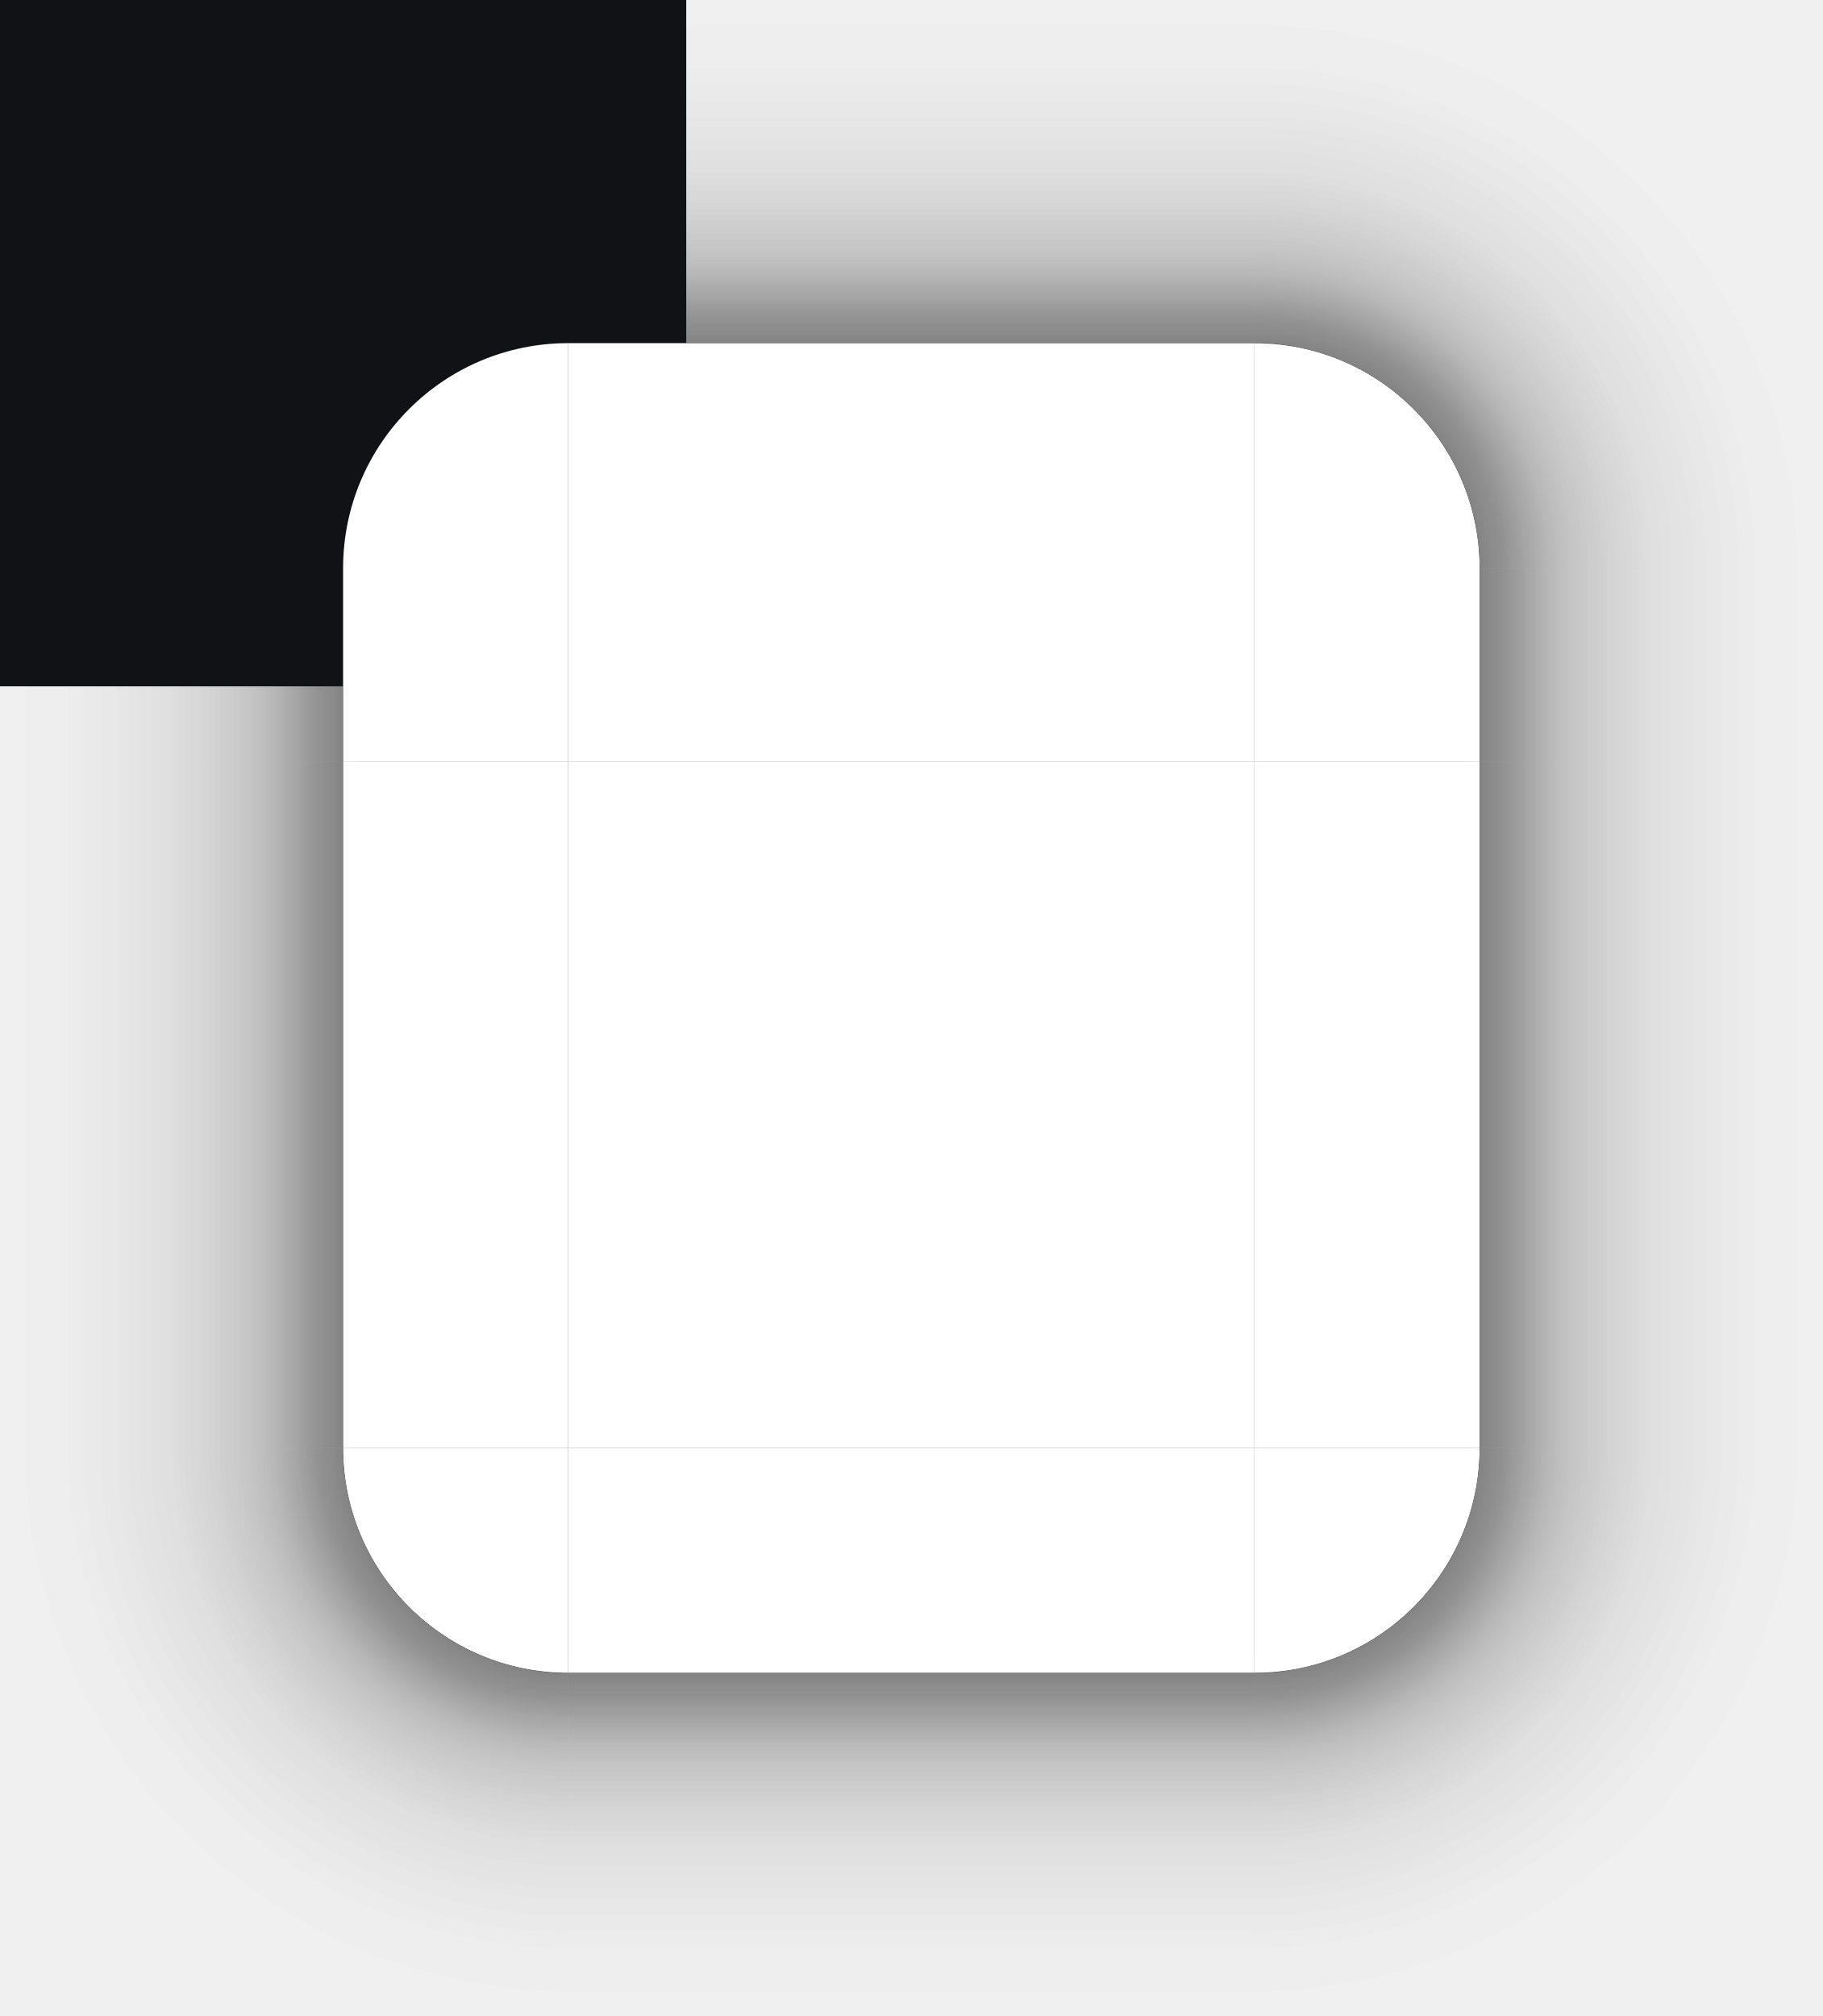
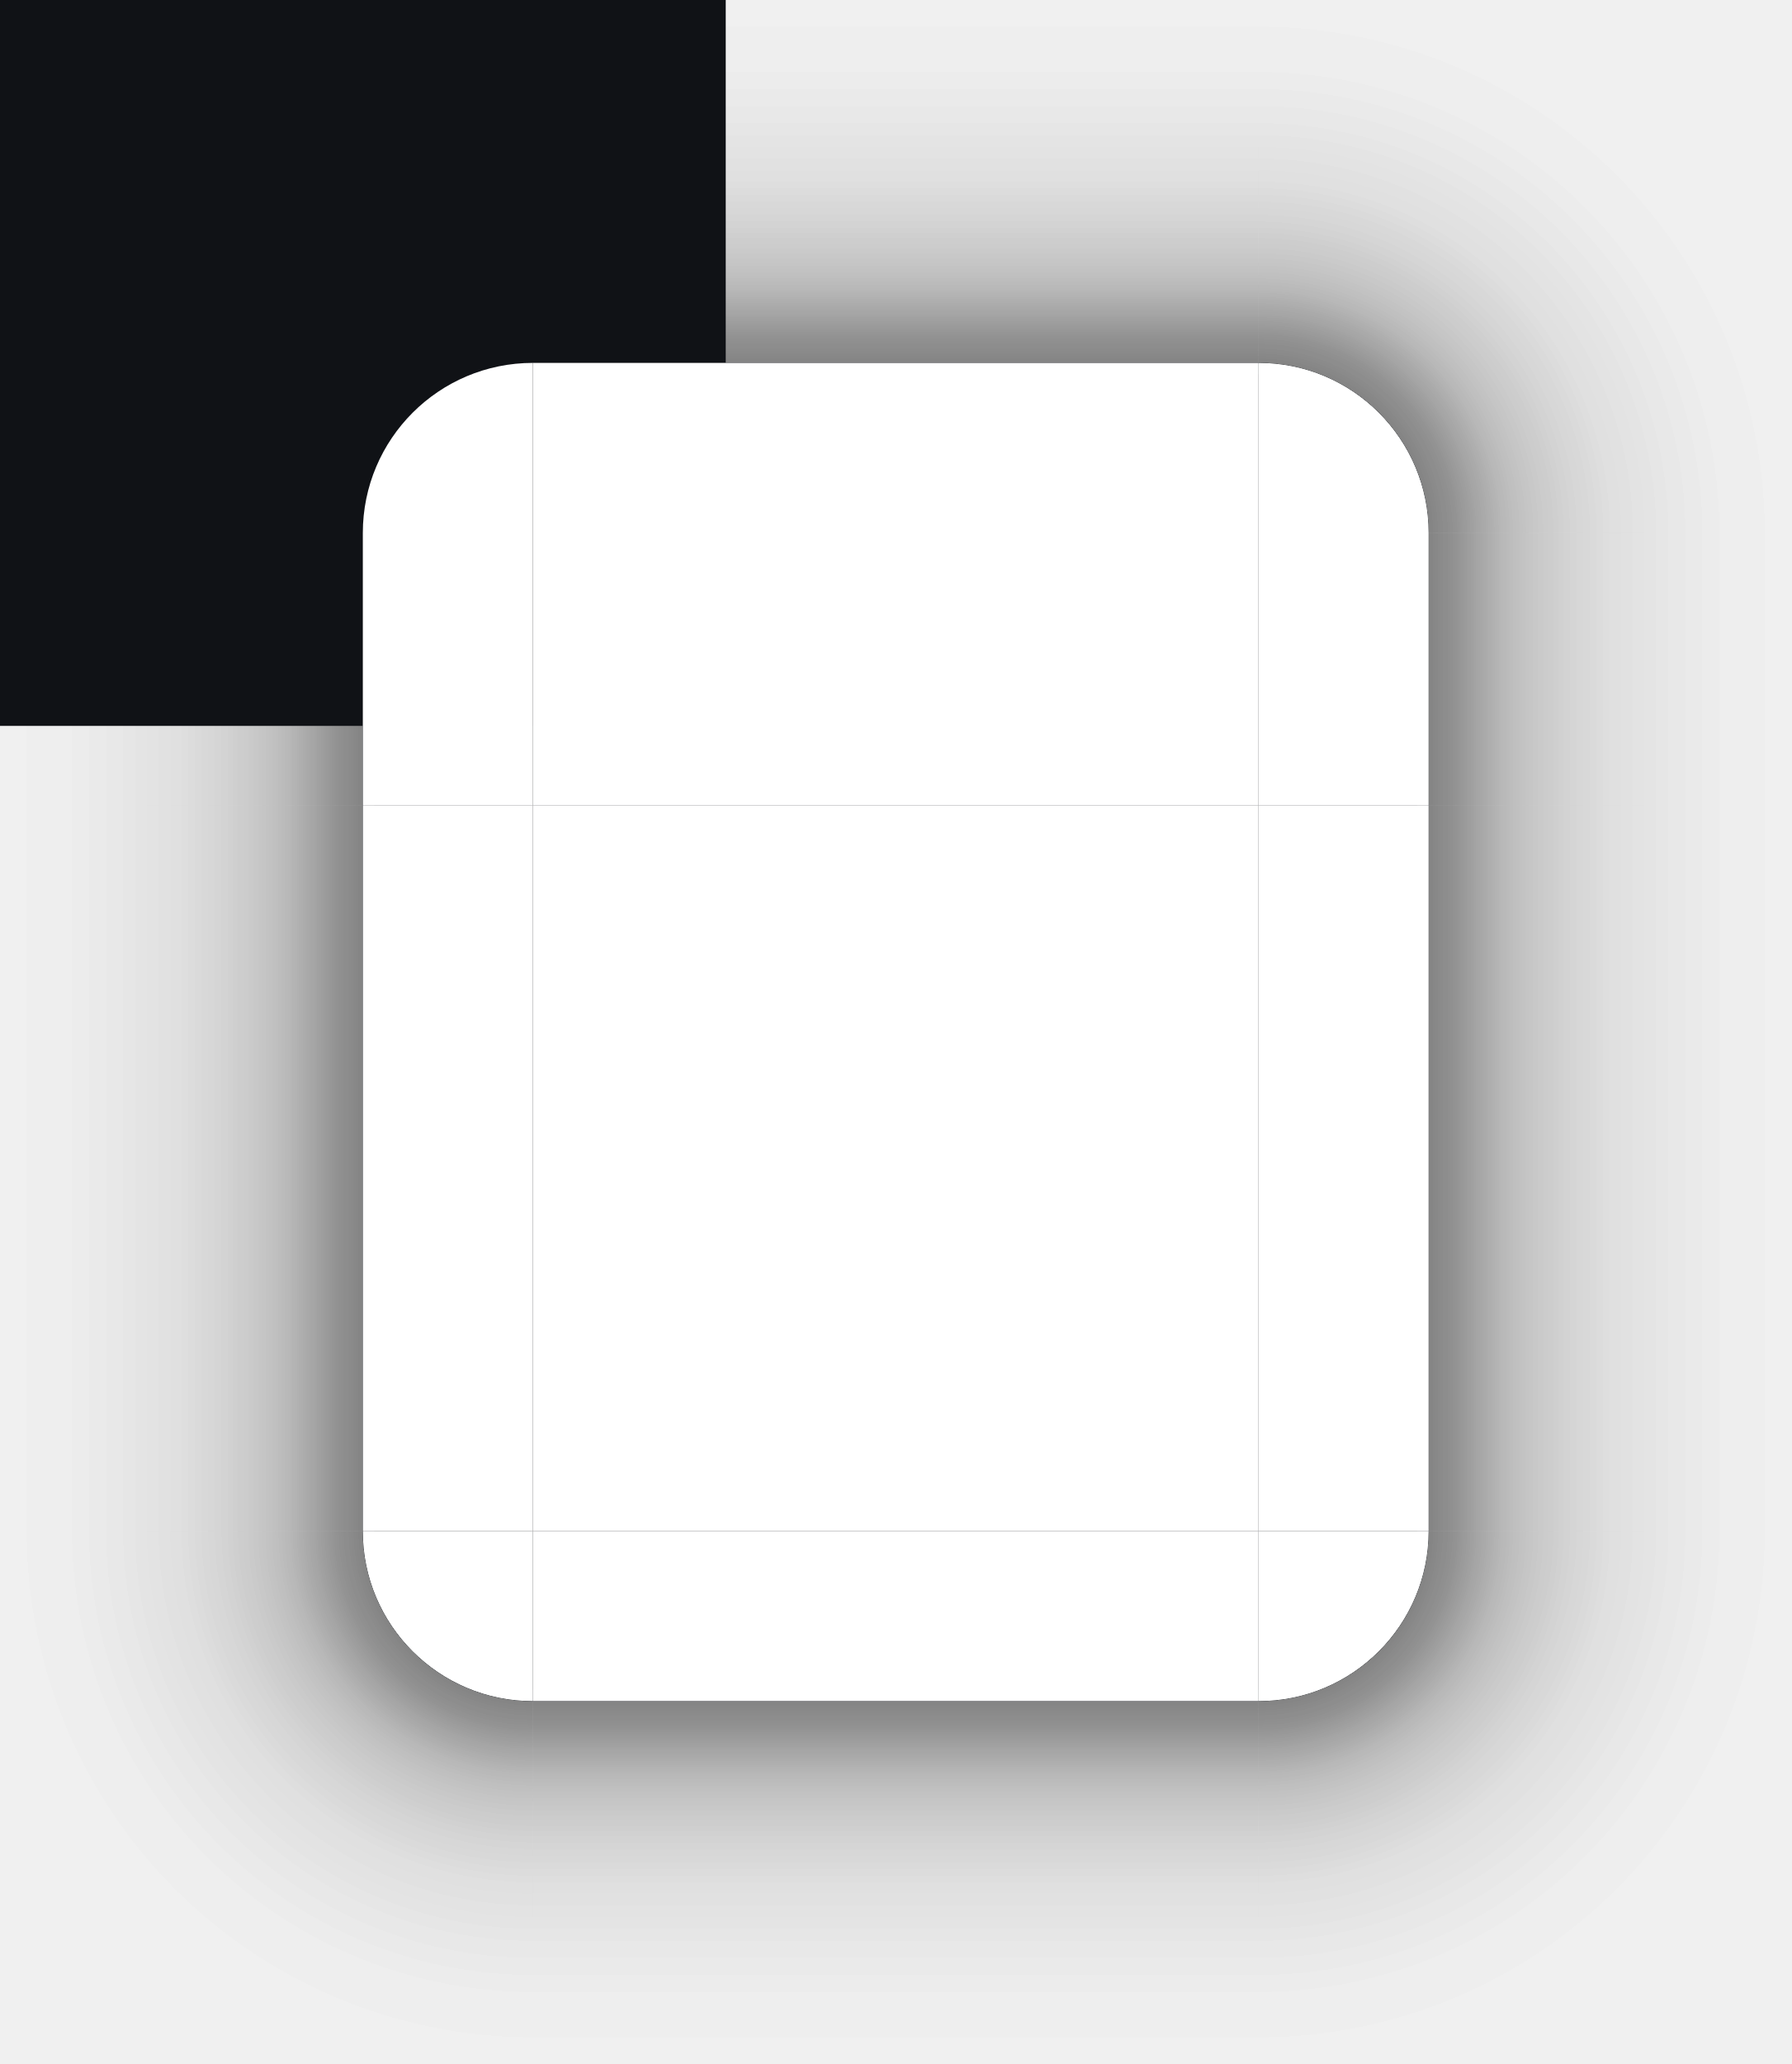
- <svg xmlns="http://www.w3.org/2000/svg" width="170" height="188" viewBox="0 0 170 188" version="1.1">
+ <svg xmlns="http://www.w3.org/2000/svg" width="158" height="182" viewBox="0 0 158 182" version="1.1">
  <defs>
    <linearGradient id="shadow-top" gradientUnits="userSpaceOnUse" x1="0" y1="0" x2="0" y2="32">
      <stop offset="0" stop-color="#000000" stop-opacity="0.000" />
      <stop offset="0.188" stop-color="#000000" stop-opacity="0.005" />
      <stop offset="0.344" stop-color="#000000" stop-opacity="0.018" />
      <stop offset="0.5" stop-color="#000000" stop-opacity="0.037" />
      <stop offset="0.625" stop-color="#000000" stop-opacity="0.064" />
      <stop offset="0.719" stop-color="#000000" stop-opacity="0.090" />
      <stop offset="0.797" stop-color="#000000" stop-opacity="0.125" />
      <stop offset="0.859" stop-color="#000000" stop-opacity="0.167" />
      <stop offset="0.922" stop-color="#000000" stop-opacity="0.215" />
      <stop offset="1" stop-color="#000000" stop-opacity="0.260" />
    </linearGradient>
-     <linearGradient id="shadow-bottom" gradientUnits="userSpaceOnUse" x1="0" y1="53" x2="0" y2="21">
+     <linearGradient id="shadow-bottom" gradientUnits="userSpaceOnUse" x1="0" y1="47" x2="0" y2="15">
      <stop offset="0" stop-color="#000000" stop-opacity="0.000" />
      <stop offset="0.188" stop-color="#000000" stop-opacity="0.005" />
      <stop offset="0.344" stop-color="#000000" stop-opacity="0.018" />
      <stop offset="0.5" stop-color="#000000" stop-opacity="0.037" />
      <stop offset="0.625" stop-color="#000000" stop-opacity="0.064" />
      <stop offset="0.719" stop-color="#000000" stop-opacity="0.090" />
      <stop offset="0.797" stop-color="#000000" stop-opacity="0.125" />
      <stop offset="0.859" stop-color="#000000" stop-opacity="0.167" />
      <stop offset="0.922" stop-color="#000000" stop-opacity="0.215" />
      <stop offset="1" stop-color="#000000" stop-opacity="0.260" />
    </linearGradient>
    <linearGradient id="shadow-left" gradientUnits="userSpaceOnUse" x1="0" y1="0" x2="32" y2="0">
      <stop offset="0" stop-color="#000000" stop-opacity="0.000" />
      <stop offset="0.188" stop-color="#000000" stop-opacity="0.005" />
      <stop offset="0.344" stop-color="#000000" stop-opacity="0.018" />
      <stop offset="0.5" stop-color="#000000" stop-opacity="0.037" />
      <stop offset="0.625" stop-color="#000000" stop-opacity="0.064" />
      <stop offset="0.719" stop-color="#000000" stop-opacity="0.090" />
      <stop offset="0.797" stop-color="#000000" stop-opacity="0.125" />
      <stop offset="0.859" stop-color="#000000" stop-opacity="0.167" />
      <stop offset="0.922" stop-color="#000000" stop-opacity="0.215" />
      <stop offset="1" stop-color="#000000" stop-opacity="0.260" />
    </linearGradient>
-     <linearGradient id="shadow-right" gradientUnits="userSpaceOnUse" x1="53" y1="0" x2="21" y2="0">
-       <stop offset="0" stop-color="#000000" stop-opacity="0.000" />
-       <stop offset="0.188" stop-color="#000000" stop-opacity="0.005" />
-       <stop offset="0.344" stop-color="#000000" stop-opacity="0.018" />
-       <stop offset="0.5" stop-color="#000000" stop-opacity="0.037" />
-       <stop offset="0.625" stop-color="#000000" stop-opacity="0.064" />
-       <stop offset="0.719" stop-color="#000000" stop-opacity="0.090" />
-       <stop offset="0.797" stop-color="#000000" stop-opacity="0.125" />
-       <stop offset="0.859" stop-color="#000000" stop-opacity="0.167" />
-       <stop offset="0.922" stop-color="#000000" stop-opacity="0.215" />
-       <stop offset="1" stop-color="#000000" stop-opacity="0.260" />
-     </linearGradient>
-     <radialGradient id="shadow-topleft" gradientUnits="userSpaceOnUse" cx="53" cy="53" r="53">
-       <stop offset="0" stop-color="#000000" stop-opacity="0.260" />
-       <stop offset="0.396" stop-color="#000000" stop-opacity="0.260" />
-       <stop offset="0.396" stop-color="#000000" stop-opacity="0.260" />
-       <stop offset="0.443" stop-color="#000000" stop-opacity="0.215" />
-       <stop offset="0.481" stop-color="#000000" stop-opacity="0.167" />
-       <stop offset="0.519" stop-color="#000000" stop-opacity="0.125" />
-       <stop offset="0.566" stop-color="#000000" stop-opacity="0.090" />
-       <stop offset="0.623" stop-color="#000000" stop-opacity="0.064" />
-       <stop offset="0.698" stop-color="#000000" stop-opacity="0.037" />
-       <stop offset="0.792" stop-color="#000000" stop-opacity="0.018" />
-       <stop offset="0.887" stop-color="#000000" stop-opacity="0.005" />
-       <stop offset="1" stop-color="#000000" stop-opacity="0.000" />
-     </radialGradient>
-     <radialGradient id="shadow-topright" gradientUnits="userSpaceOnUse" cx="0" cy="53" r="53">
-       <stop offset="0" stop-color="#000000" stop-opacity="0.260" />
-       <stop offset="0.396" stop-color="#000000" stop-opacity="0.260" />
-       <stop offset="0.396" stop-color="#000000" stop-opacity="0.260" />
-       <stop offset="0.443" stop-color="#000000" stop-opacity="0.215" />
-       <stop offset="0.481" stop-color="#000000" stop-opacity="0.167" />
-       <stop offset="0.519" stop-color="#000000" stop-opacity="0.125" />
-       <stop offset="0.566" stop-color="#000000" stop-opacity="0.090" />
-       <stop offset="0.623" stop-color="#000000" stop-opacity="0.064" />
-       <stop offset="0.698" stop-color="#000000" stop-opacity="0.037" />
-       <stop offset="0.792" stop-color="#000000" stop-opacity="0.018" />
-       <stop offset="0.887" stop-color="#000000" stop-opacity="0.005" />
-       <stop offset="1" stop-color="#000000" stop-opacity="0.000" />
-     </radialGradient>
-     <radialGradient id="shadow-bottomleft" gradientUnits="userSpaceOnUse" cx="53" cy="0" r="53">
-       <stop offset="0" stop-color="#000000" stop-opacity="0.260" />
-       <stop offset="0.396" stop-color="#000000" stop-opacity="0.260" />
-       <stop offset="0.396" stop-color="#000000" stop-opacity="0.260" />
-       <stop offset="0.443" stop-color="#000000" stop-opacity="0.215" />
-       <stop offset="0.481" stop-color="#000000" stop-opacity="0.167" />
-       <stop offset="0.519" stop-color="#000000" stop-opacity="0.125" />
-       <stop offset="0.566" stop-color="#000000" stop-opacity="0.090" />
-       <stop offset="0.623" stop-color="#000000" stop-opacity="0.064" />
-       <stop offset="0.698" stop-color="#000000" stop-opacity="0.037" />
-       <stop offset="0.792" stop-color="#000000" stop-opacity="0.018" />
-       <stop offset="0.887" stop-color="#000000" stop-opacity="0.005" />
-       <stop offset="1" stop-color="#000000" stop-opacity="0.000" />
-     </radialGradient>
-     <radialGradient id="shadow-bottomright" gradientUnits="userSpaceOnUse" cx="0" cy="0" r="53">
-       <stop offset="0" stop-color="#000000" stop-opacity="0.260" />
-       <stop offset="0.396" stop-color="#000000" stop-opacity="0.260" />
-       <stop offset="0.396" stop-color="#000000" stop-opacity="0.260" />
-       <stop offset="0.443" stop-color="#000000" stop-opacity="0.215" />
-       <stop offset="0.481" stop-color="#000000" stop-opacity="0.167" />
-       <stop offset="0.519" stop-color="#000000" stop-opacity="0.125" />
-       <stop offset="0.566" stop-color="#000000" stop-opacity="0.090" />
-       <stop offset="0.623" stop-color="#000000" stop-opacity="0.064" />
-       <stop offset="0.698" stop-color="#000000" stop-opacity="0.037" />
-       <stop offset="0.792" stop-color="#000000" stop-opacity="0.018" />
-       <stop offset="0.887" stop-color="#000000" stop-opacity="0.005" />
+     <linearGradient id="shadow-right" gradientUnits="userSpaceOnUse" x1="47" y1="0" x2="15" y2="0">
+       <stop offset="0" stop-color="#000000" stop-opacity="0.000" />
+       <stop offset="0.188" stop-color="#000000" stop-opacity="0.005" />
+       <stop offset="0.344" stop-color="#000000" stop-opacity="0.018" />
+       <stop offset="0.5" stop-color="#000000" stop-opacity="0.037" />
+       <stop offset="0.625" stop-color="#000000" stop-opacity="0.064" />
+       <stop offset="0.719" stop-color="#000000" stop-opacity="0.090" />
+       <stop offset="0.797" stop-color="#000000" stop-opacity="0.125" />
+       <stop offset="0.859" stop-color="#000000" stop-opacity="0.167" />
+       <stop offset="0.922" stop-color="#000000" stop-opacity="0.215" />
+       <stop offset="1" stop-color="#000000" stop-opacity="0.260" />
+     </linearGradient>
+     <radialGradient id="shadow-topleft" gradientUnits="userSpaceOnUse" cx="47" cy="47" r="47">
+       <stop offset="0" stop-color="#000000" stop-opacity="0.260" />
+       <stop offset="0.319" stop-color="#000000" stop-opacity="0.260" />
+       <stop offset="0.319" stop-color="#000000" stop-opacity="0.260" />
+       <stop offset="0.372" stop-color="#000000" stop-opacity="0.215" />
+       <stop offset="0.415" stop-color="#000000" stop-opacity="0.167" />
+       <stop offset="0.457" stop-color="#000000" stop-opacity="0.125" />
+       <stop offset="0.511" stop-color="#000000" stop-opacity="0.090" />
+       <stop offset="0.574" stop-color="#000000" stop-opacity="0.064" />
+       <stop offset="0.66" stop-color="#000000" stop-opacity="0.037" />
+       <stop offset="0.766" stop-color="#000000" stop-opacity="0.018" />
+       <stop offset="0.872" stop-color="#000000" stop-opacity="0.005" />
+       <stop offset="1" stop-color="#000000" stop-opacity="0.000" />
+     </radialGradient>
+     <radialGradient id="shadow-topright" gradientUnits="userSpaceOnUse" cx="0" cy="47" r="47">
+       <stop offset="0" stop-color="#000000" stop-opacity="0.260" />
+       <stop offset="0.319" stop-color="#000000" stop-opacity="0.260" />
+       <stop offset="0.319" stop-color="#000000" stop-opacity="0.260" />
+       <stop offset="0.372" stop-color="#000000" stop-opacity="0.215" />
+       <stop offset="0.415" stop-color="#000000" stop-opacity="0.167" />
+       <stop offset="0.457" stop-color="#000000" stop-opacity="0.125" />
+       <stop offset="0.511" stop-color="#000000" stop-opacity="0.090" />
+       <stop offset="0.574" stop-color="#000000" stop-opacity="0.064" />
+       <stop offset="0.66" stop-color="#000000" stop-opacity="0.037" />
+       <stop offset="0.766" stop-color="#000000" stop-opacity="0.018" />
+       <stop offset="0.872" stop-color="#000000" stop-opacity="0.005" />
+       <stop offset="1" stop-color="#000000" stop-opacity="0.000" />
+     </radialGradient>
+     <radialGradient id="shadow-bottomleft" gradientUnits="userSpaceOnUse" cx="47" cy="0" r="47">
+       <stop offset="0" stop-color="#000000" stop-opacity="0.260" />
+       <stop offset="0.319" stop-color="#000000" stop-opacity="0.260" />
+       <stop offset="0.319" stop-color="#000000" stop-opacity="0.260" />
+       <stop offset="0.372" stop-color="#000000" stop-opacity="0.215" />
+       <stop offset="0.415" stop-color="#000000" stop-opacity="0.167" />
+       <stop offset="0.457" stop-color="#000000" stop-opacity="0.125" />
+       <stop offset="0.511" stop-color="#000000" stop-opacity="0.090" />
+       <stop offset="0.574" stop-color="#000000" stop-opacity="0.064" />
+       <stop offset="0.66" stop-color="#000000" stop-opacity="0.037" />
+       <stop offset="0.766" stop-color="#000000" stop-opacity="0.018" />
+       <stop offset="0.872" stop-color="#000000" stop-opacity="0.005" />
+       <stop offset="1" stop-color="#000000" stop-opacity="0.000" />
+     </radialGradient>
+     <radialGradient id="shadow-bottomright" gradientUnits="userSpaceOnUse" cx="0" cy="0" r="47">
+       <stop offset="0" stop-color="#000000" stop-opacity="0.260" />
+       <stop offset="0.319" stop-color="#000000" stop-opacity="0.260" />
+       <stop offset="0.319" stop-color="#000000" stop-opacity="0.260" />
+       <stop offset="0.372" stop-color="#000000" stop-opacity="0.215" />
+       <stop offset="0.415" stop-color="#000000" stop-opacity="0.167" />
+       <stop offset="0.457" stop-color="#000000" stop-opacity="0.125" />
+       <stop offset="0.511" stop-color="#000000" stop-opacity="0.090" />
+       <stop offset="0.574" stop-color="#000000" stop-opacity="0.064" />
+       <stop offset="0.66" stop-color="#000000" stop-opacity="0.037" />
+       <stop offset="0.766" stop-color="#000000" stop-opacity="0.018" />
+       <stop offset="0.872" stop-color="#000000" stop-opacity="0.005" />
      <stop offset="1" stop-color="#000000" stop-opacity="0.000" />
    </radialGradient>
  </defs>
  <g id="decoration-topleft" transform="translate(0,0)">
-     <rect x="0" y="0" width="53" height="71" fill="none" stroke="none" />
-     <rect x="0" y="0" width="53" height="53" fill="url(#shadow-topleft)" />
-     <rect x="0" y="53" width="32" height="18" fill="url(#shadow-left)" />
-     <path d="M 32,53 A 21,21 0 0 1 53,32 L 53,71 L 32,71 Z" fill="#15181C" />
-     <path d="M 32,53 A 21,21 0 0 1 53,32 L 53,33 A 20,20 0 0 0 33,53 L 33,71 L 32,71 Z" fill="#3F4246" />
-   </g>
-   <g id="decoration-top" transform="translate(53,0)">
+     <rect x="0" y="0" width="47" height="71" fill="none" stroke="none" />
+     <rect x="0" y="0" width="47" height="47" fill="url(#shadow-topleft)" />
+     <rect x="0" y="47" width="32" height="24" fill="url(#shadow-left)" />
+     <path d="M 32,47 A 15,15 0 0 1 47,32 L 47,71 L 32,71 Z" fill="#15181C" />
+     <path d="M 32,47 A 15,15 0 0 1 47,32 L 47,33 A 14,14 0 0 0 33,47 L 33,71 L 32,71 Z" fill="#3F4246" />
+     <path d="M 32.58,45.48 A 14.50,14.50 0 0 1 45.48,32.58" fill="none" stroke="#3F4246" stroke-width="1.00" />
+   </g>
+   <g id="decoration-top" transform="translate(47,0)">
    <rect x="0" y="0" width="64" height="71" fill="none" stroke="none" />
    <rect x="0" y="0" width="64" height="32" fill="url(#shadow-top)" />
    <rect x="0" y="32" width="64" height="39" fill="#15181C" />
    <rect x="0" y="32" width="64" height="1" fill="#3F4246" />
  </g>
-   <g id="decoration-topright" transform="translate(117,0)">
-     <rect x="0" y="0" width="53" height="71" fill="none" stroke="none" />
-     <rect x="0" y="0" width="53" height="53" fill="url(#shadow-topright)" />
-     <rect x="21" y="53" width="32" height="18" fill="url(#shadow-right)" />
-     <path d="M 0,32 L 0,71 L 21,71 L 21,53 A 21,21 0 0 0 0,32 Z" fill="#15181C" />
-     <path d="M 0,32 A 21,21 0 0 1 21,53 L 21,71 L 20,71 L 20,53 A 20,20 0 0 0 1,32 L 0,32 Z" fill="#3F4246" />
+   <g id="decoration-topright" transform="translate(111,0)">
+     <rect x="0" y="0" width="47" height="71" fill="none" stroke="none" />
+     <rect x="0" y="0" width="47" height="47" fill="url(#shadow-topright)" />
+     <rect x="15" y="47" width="32" height="24" fill="url(#shadow-right)" />
+     <path d="M 0,32 L 0,71 L 15,71 L 15,47 A 15,15 0 0 0 0,32 Z" fill="#15181C" />
+     <path d="M 0,32 A 15,15 0 0 1 15,47 L 15,71 L 14,71 L 14,47 A 14,14 0 0 0 0,33 L 0,32 Z" fill="#3F4246" />
+     <path d="M 1.52,32.58 A 14.50,14.50 0 0 1 14.42,45.48" fill="none" stroke="#3F4246" stroke-width="1.00" />
  </g>
  <g id="decoration-left" transform="translate(0,71)">
-     <rect x="0" y="0" width="53" height="64" fill="none" stroke="none" />
+     <rect x="0" y="0" width="47" height="64" fill="none" stroke="none" />
    <rect x="0" y="0" width="32" height="64" fill="url(#shadow-left)" />
-     <rect x="32" y="0" width="21" height="64" fill="#15181C" />
+     <rect x="32" y="0" width="15" height="64" fill="#15181C" />
    <rect x="32" y="0" width="1" height="64" fill="#3F4246" />
  </g>
-   <g id="decoration-center" transform="translate(53,71)">
+   <g id="decoration-center" transform="translate(47,71)">
    <rect x="0" y="0" width="64" height="64" fill="none" stroke="none" />
    <rect x="0" y="0" width="64" height="64" fill="#15181C" />
  </g>
-   <g id="decoration-right" transform="translate(117,71)">
-     <rect x="0" y="0" width="53" height="64" fill="none" stroke="none" />
-     <rect x="21" y="0" width="32" height="64" fill="url(#shadow-right)" />
-     <rect x="0" y="0" width="21" height="64" fill="#15181C" />
-     <rect x="20" y="0" width="1" height="64" fill="#3F4246" />
+   <g id="decoration-right" transform="translate(111,71)">
+     <rect x="0" y="0" width="47" height="64" fill="none" stroke="none" />
+     <rect x="15" y="0" width="32" height="64" fill="url(#shadow-right)" />
+     <rect x="0" y="0" width="15" height="64" fill="#15181C" />
+     <rect x="14" y="0" width="1" height="64" fill="#3F4246" />
  </g>
  <g id="decoration-bottomleft" transform="translate(0,135)">
-     <rect x="0" y="0" width="53" height="53" fill="none" stroke="none" />
-     <rect x="0" y="0" width="53" height="53" fill="url(#shadow-bottomleft)" />
-     <path d="M 32,0 L 53,0 L 53,21 A 21,21 0 0 1 32,0 Z" fill="#15181C" />
-     <path d="M 32,0 A 21,21 0 0 0 53,21 L 52,21 A 20,20 0 0 1 33,0 L 32,0 Z" fill="#3F4246" />
-   </g>
-   <g id="decoration-bottom" transform="translate(53,135)">
-     <rect x="0" y="0" width="64" height="53" fill="none" stroke="none" />
-     <rect x="0" y="21" width="64" height="32" fill="url(#shadow-bottom)" />
-     <rect x="0" y="0" width="64" height="21" fill="#15181C" />
-     <rect x="0" y="20" width="64" height="1" fill="#3F4246" />
-   </g>
-   <g id="decoration-bottomright" transform="translate(117,135)">
-     <rect x="0" y="0" width="53" height="53" fill="none" stroke="none" />
-     <rect x="0" y="0" width="53" height="53" fill="url(#shadow-bottomright)" />
-     <path d="M 0,0 L 21,0 A 21,21 0 0 1 0,21 L 0,0 Z" fill="#15181C" />
-     <path d="M 21,0 A 21,21 0 0 1 0,21 L 1,21 A 20,20 0 0 0 20,0 L 21,0 Z" fill="#3F4246" />
+     <rect x="0" y="0" width="47" height="47" fill="none" stroke="none" />
+     <rect x="0" y="0" width="47" height="47" fill="url(#shadow-bottomleft)" />
+     <path d="M 32,0 L 47,0 L 47,15 A 15,15 0 0 1 32,0 Z" fill="#15181C" />
+     <path d="M 32,0 A 15,15 0 0 0 47,15 L 47,14 A 14,14 0 0 1 33,0 L 32,0 Z" fill="#3F4246" />
+     <path d="M 32.58,1.52 A 14.50,14.50 0 0 0 45.48,14.42" fill="none" stroke="#3F4246" stroke-width="1.00" />
+   </g>
+   <g id="decoration-bottom" transform="translate(47,135)">
+     <rect x="0" y="0" width="64" height="47" fill="none" stroke="none" />
+     <rect x="0" y="15" width="64" height="32" fill="url(#shadow-bottom)" />
+     <rect x="0" y="0" width="64" height="15" fill="#15181C" />
+     <rect x="0" y="14" width="64" height="1" fill="#3F4246" />
+   </g>
+   <g id="decoration-bottomright" transform="translate(111,135)">
+     <rect x="0" y="0" width="47" height="47" fill="none" stroke="none" />
+     <rect x="0" y="0" width="47" height="47" fill="url(#shadow-bottomright)" />
+     <path d="M 0,0 L 15,0 A 15,15 0 0 1 0,15 L 0,0 Z" fill="#15181C" />
+     <path d="M 15,0 A 15,15 0 0 1 0,15 L 0,14 A 14,14 0 0 0 14,0 L 15,0 Z" fill="#3F4246" />
+     <path d="M 14.42,1.52 A 14.50,14.50 0 0 1 1.52,14.42" fill="none" stroke="#3F4246" stroke-width="1.00" />
  </g>
  <g id="decoration-inactive-topleft" transform="translate(0,0)">
-     <rect x="0" y="0" width="53" height="71" fill="none" stroke="none" />
-     <rect x="0" y="0" width="53" height="53" fill="url(#shadow-topleft)" />
-     <rect x="0" y="53" width="32" height="18" fill="url(#shadow-left)" />
-     <path d="M 32,53 A 21,21 0 0 1 53,32 L 53,71 L 32,71 Z" fill="#101216" />
-     <path d="M 32,53 A 21,21 0 0 1 53,32 L 53,33 A 20,20 0 0 0 33,53 L 33,71 L 32,71 Z" fill="#3F4246" />
-   </g>
-   <g id="decoration-inactive-top" transform="translate(53,0)">
+     <rect x="0" y="0" width="47" height="71" fill="none" stroke="none" />
+     <rect x="0" y="0" width="47" height="47" fill="url(#shadow-topleft)" />
+     <rect x="0" y="47" width="32" height="24" fill="url(#shadow-left)" />
+     <path d="M 32,47 A 15,15 0 0 1 47,32 L 47,71 L 32,71 Z" fill="#101216" />
+     <path d="M 32,47 A 15,15 0 0 1 47,32 L 47,33 A 14,14 0 0 0 33,47 L 33,71 L 32,71 Z" fill="#3F4246" />
+     <path d="M 32.58,45.48 A 14.50,14.50 0 0 1 45.48,32.58" fill="none" stroke="#3F4246" stroke-width="1.00" />
+   </g>
+   <g id="decoration-inactive-top" transform="translate(47,0)">
    <rect x="0" y="0" width="64" height="71" fill="none" stroke="none" />
    <rect x="0" y="0" width="64" height="32" fill="url(#shadow-top)" />
    <rect x="0" y="32" width="64" height="39" fill="#101216" />
    <rect x="0" y="32" width="64" height="1" fill="#3F4246" />
  </g>
-   <g id="decoration-inactive-topright" transform="translate(117,0)">
-     <rect x="0" y="0" width="53" height="71" fill="none" stroke="none" />
-     <rect x="0" y="0" width="53" height="53" fill="url(#shadow-topright)" />
-     <rect x="21" y="53" width="32" height="18" fill="url(#shadow-right)" />
-     <path d="M 0,32 L 0,71 L 21,71 L 21,53 A 21,21 0 0 0 0,32 Z" fill="#101216" />
-     <path d="M 0,32 A 21,21 0 0 1 21,53 L 21,71 L 20,71 L 20,53 A 20,20 0 0 0 1,32 L 0,32 Z" fill="#3F4246" />
+   <g id="decoration-inactive-topright" transform="translate(111,0)">
+     <rect x="0" y="0" width="47" height="71" fill="none" stroke="none" />
+     <rect x="0" y="0" width="47" height="47" fill="url(#shadow-topright)" />
+     <rect x="15" y="47" width="32" height="24" fill="url(#shadow-right)" />
+     <path d="M 0,32 L 0,71 L 15,71 L 15,47 A 15,15 0 0 0 0,32 Z" fill="#101216" />
+     <path d="M 0,32 A 15,15 0 0 1 15,47 L 15,71 L 14,71 L 14,47 A 14,14 0 0 0 0,33 L 0,32 Z" fill="#3F4246" />
+     <path d="M 1.52,32.58 A 14.50,14.50 0 0 1 14.42,45.48" fill="none" stroke="#3F4246" stroke-width="1.00" />
  </g>
  <g id="decoration-inactive-left" transform="translate(0,71)">
-     <rect x="0" y="0" width="53" height="64" fill="none" stroke="none" />
+     <rect x="0" y="0" width="47" height="64" fill="none" stroke="none" />
    <rect x="0" y="0" width="32" height="64" fill="url(#shadow-left)" />
-     <rect x="32" y="0" width="21" height="64" fill="#101216" />
+     <rect x="32" y="0" width="15" height="64" fill="#101216" />
    <rect x="32" y="0" width="1" height="64" fill="#3F4246" />
  </g>
-   <g id="decoration-inactive-center" transform="translate(53,71)">
+   <g id="decoration-inactive-center" transform="translate(47,71)">
    <rect x="0" y="0" width="64" height="64" fill="none" stroke="none" />
    <rect x="0" y="0" width="64" height="64" fill="#101216" />
  </g>
-   <g id="decoration-inactive-right" transform="translate(117,71)">
-     <rect x="0" y="0" width="53" height="64" fill="none" stroke="none" />
-     <rect x="21" y="0" width="32" height="64" fill="url(#shadow-right)" />
-     <rect x="0" y="0" width="21" height="64" fill="#101216" />
-     <rect x="20" y="0" width="1" height="64" fill="#3F4246" />
+   <g id="decoration-inactive-right" transform="translate(111,71)">
+     <rect x="0" y="0" width="47" height="64" fill="none" stroke="none" />
+     <rect x="15" y="0" width="32" height="64" fill="url(#shadow-right)" />
+     <rect x="0" y="0" width="15" height="64" fill="#101216" />
+     <rect x="14" y="0" width="1" height="64" fill="#3F4246" />
  </g>
  <g id="decoration-inactive-bottomleft" transform="translate(0,135)">
-     <rect x="0" y="0" width="53" height="53" fill="none" stroke="none" />
-     <rect x="0" y="0" width="53" height="53" fill="url(#shadow-bottomleft)" />
-     <path d="M 32,0 L 53,0 L 53,21 A 21,21 0 0 1 32,0 Z" fill="#101216" />
-     <path d="M 32,0 A 21,21 0 0 0 53,21 L 52,21 A 20,20 0 0 1 33,0 L 32,0 Z" fill="#3F4246" />
-   </g>
-   <g id="decoration-inactive-bottom" transform="translate(53,135)">
-     <rect x="0" y="0" width="64" height="53" fill="none" stroke="none" />
-     <rect x="0" y="21" width="64" height="32" fill="url(#shadow-bottom)" />
-     <rect x="0" y="0" width="64" height="21" fill="#101216" />
-     <rect x="0" y="20" width="64" height="1" fill="#3F4246" />
-   </g>
-   <g id="decoration-inactive-bottomright" transform="translate(117,135)">
-     <rect x="0" y="0" width="53" height="53" fill="none" stroke="none" />
-     <rect x="0" y="0" width="53" height="53" fill="url(#shadow-bottomright)" />
-     <path d="M 0,0 L 21,0 A 21,21 0 0 1 0,21 L 0,0 Z" fill="#101216" />
-     <path d="M 21,0 A 21,21 0 0 1 0,21 L 1,21 A 20,20 0 0 0 20,0 L 21,0 Z" fill="#3F4246" />
+     <rect x="0" y="0" width="47" height="47" fill="none" stroke="none" />
+     <rect x="0" y="0" width="47" height="47" fill="url(#shadow-bottomleft)" />
+     <path d="M 32,0 L 47,0 L 47,15 A 15,15 0 0 1 32,0 Z" fill="#101216" />
+     <path d="M 32,0 A 15,15 0 0 0 47,15 L 47,14 A 14,14 0 0 1 33,0 L 32,0 Z" fill="#3F4246" />
+     <path d="M 32.58,1.52 A 14.50,14.50 0 0 0 45.48,14.42" fill="none" stroke="#3F4246" stroke-width="1.00" />
+   </g>
+   <g id="decoration-inactive-bottom" transform="translate(47,135)">
+     <rect x="0" y="0" width="64" height="47" fill="none" stroke="none" />
+     <rect x="0" y="15" width="64" height="32" fill="url(#shadow-bottom)" />
+     <rect x="0" y="0" width="64" height="15" fill="#101216" />
+     <rect x="0" y="14" width="64" height="1" fill="#3F4246" />
+   </g>
+   <g id="decoration-inactive-bottomright" transform="translate(111,135)">
+     <rect x="0" y="0" width="47" height="47" fill="none" stroke="none" />
+     <rect x="0" y="0" width="47" height="47" fill="url(#shadow-bottomright)" />
+     <path d="M 0,0 L 15,0 A 15,15 0 0 1 0,15 L 0,0 Z" fill="#101216" />
+     <path d="M 15,0 A 15,15 0 0 1 0,15 L 0,14 A 14,14 0 0 0 14,0 L 15,0 Z" fill="#3F4246" />
+     <path d="M 14.42,1.52 A 14.50,14.50 0 0 1 1.52,14.42" fill="none" stroke="#3F4246" stroke-width="1.00" />
  </g>
  <g id="decoration-maximized-center" transform="translate(0,0)">
    <rect x="0" y="0" width="64" height="64" fill="none" stroke="none" />
    <rect x="0" y="0" width="64" height="64" fill="#15181C" />
  </g>
  <g id="decoration-maximized-inactive-center" transform="translate(0,0)">
    <rect x="0" y="0" width="64" height="64" fill="none" stroke="none" />
    <rect x="0" y="0" width="64" height="64" fill="#101216" />
  </g>
  <g id="mask-topleft" transform="translate(0,0)">
-     <rect x="0" y="0" width="53" height="71" fill="none" stroke="none" />
-     <path d="M 32,53 A 21,21 0 0 1 53,32 L 53,71 L 32,71 Z" fill="#FFFFFF" />
-   </g>
-   <g id="mask-topright" transform="translate(117,0)">
-     <rect x="0" y="0" width="53" height="71" fill="none" stroke="none" />
-     <path d="M 0,32 L 0,71 L 21,71 L 21,53 A 21,21 0 0 0 0,32 Z" fill="#FFFFFF" />
+     <rect x="0" y="0" width="47" height="71" fill="none" stroke="none" />
+     <path d="M 32,47 A 15,15 0 0 1 47,32 L 47,71 L 32,71 Z" fill="#FFFFFF" />
+   </g>
+   <g id="mask-topright" transform="translate(111,0)">
+     <rect x="0" y="0" width="47" height="71" fill="none" stroke="none" />
+     <path d="M 0,32 L 0,71 L 15,71 L 15,47 A 15,15 0 0 0 0,32 Z" fill="#FFFFFF" />
  </g>
  <g id="mask-bottomleft" transform="translate(0,135)">
-     <rect x="0" y="0" width="53" height="53" fill="none" stroke="none" />
-     <path d="M 32,0 L 53,0 L 53,21 A 21,21 0 0 1 32,0 Z" fill="#FFFFFF" />
-   </g>
-   <g id="mask-bottomright" transform="translate(117,135)">
-     <rect x="0" y="0" width="53" height="53" fill="none" stroke="none" />
-     <path d="M 0,0 L 21,0 A 21,21 0 0 1 0,21 L 0,0 Z" fill="#FFFFFF" />
-   </g>
-   <g id="mask-top" transform="translate(53,0)">
+     <rect x="0" y="0" width="47" height="47" fill="none" stroke="none" />
+     <path d="M 32,0 L 47,0 L 47,15 A 15,15 0 0 1 32,0 Z" fill="#FFFFFF" />
+   </g>
+   <g id="mask-bottomright" transform="translate(111,135)">
+     <rect x="0" y="0" width="47" height="47" fill="none" stroke="none" />
+     <path d="M 0,0 L 15,0 A 15,15 0 0 1 0,15 L 0,0 Z" fill="#FFFFFF" />
+   </g>
+   <g id="mask-top" transform="translate(47,0)">
    <rect x="0" y="0" width="64" height="71" fill="none" stroke="none" />
    <rect x="0" y="32" width="64" height="39" fill="#FFFFFF" />
  </g>
  <g id="mask-left" transform="translate(0,71)">
-     <rect x="0" y="0" width="53" height="64" fill="none" stroke="none" />
-     <rect x="32" y="0" width="21" height="64" fill="#FFFFFF" />
-   </g>
-   <g id="mask-right" transform="translate(117,71)">
-     <rect x="0" y="0" width="53" height="64" fill="none" stroke="none" />
-     <rect x="0" y="0" width="21" height="64" fill="#FFFFFF" />
-   </g>
-   <g id="mask-bottom" transform="translate(53,135)">
-     <rect x="0" y="0" width="64" height="53" fill="none" stroke="none" />
-     <rect x="0" y="0" width="64" height="21" fill="#FFFFFF" />
-   </g>
-   <g id="mask-center" transform="translate(53,71)">
+     <rect x="0" y="0" width="47" height="64" fill="none" stroke="none" />
+     <rect x="32" y="0" width="15" height="64" fill="#FFFFFF" />
+   </g>
+   <g id="mask-right" transform="translate(111,71)">
+     <rect x="0" y="0" width="47" height="64" fill="none" stroke="none" />
+     <rect x="0" y="0" width="15" height="64" fill="#FFFFFF" />
+   </g>
+   <g id="mask-bottom" transform="translate(47,135)">
+     <rect x="0" y="0" width="64" height="47" fill="none" stroke="none" />
+     <rect x="0" y="0" width="64" height="15" fill="#FFFFFF" />
+   </g>
+   <g id="mask-center" transform="translate(47,71)">
    <rect x="0" y="0" width="64" height="64" fill="none" stroke="none" />
    <rect x="0" y="0" width="64" height="64" fill="#FFFFFF" />
  </g>
</svg>
